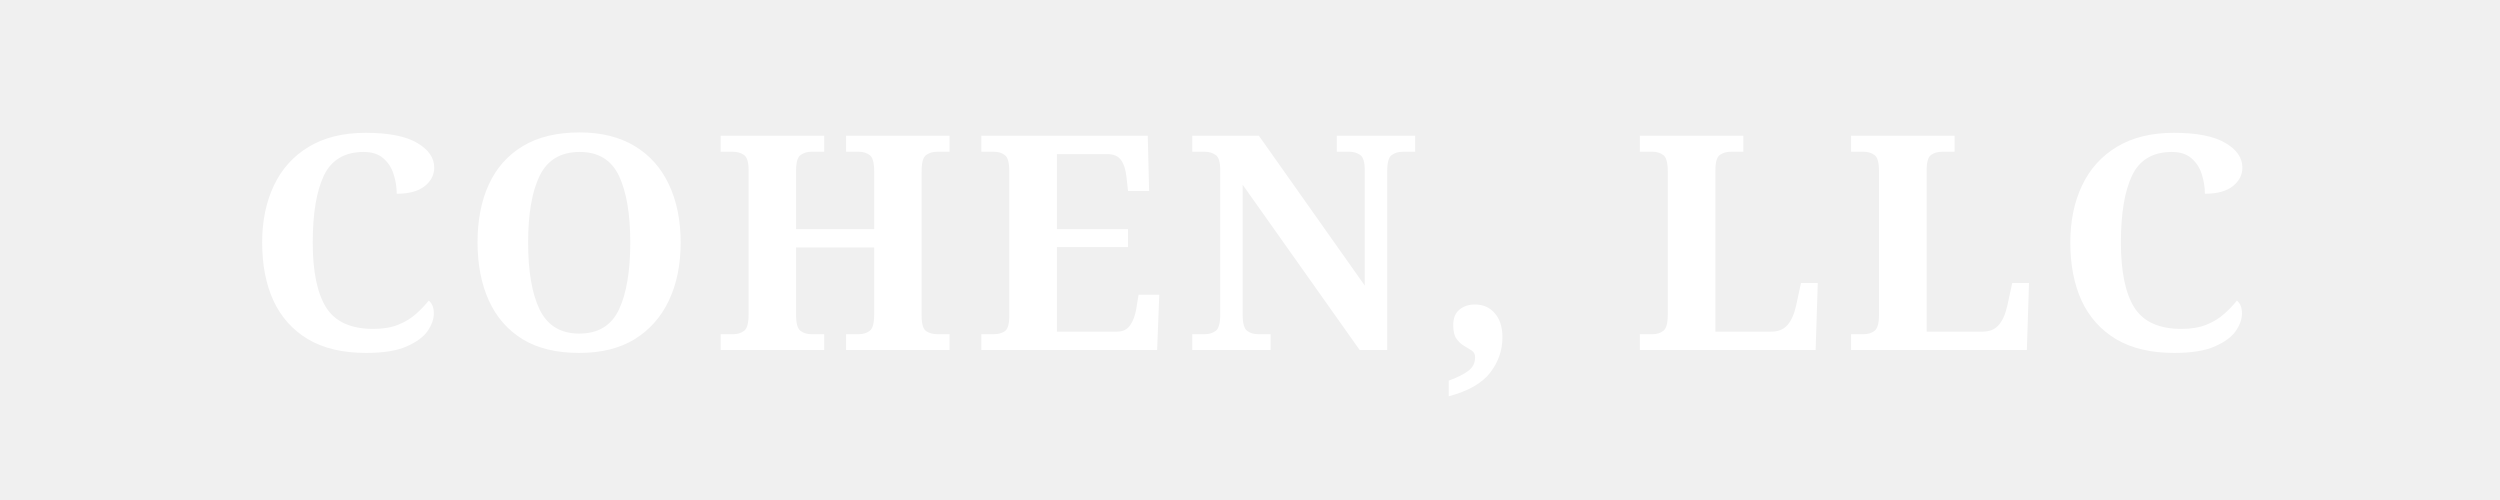
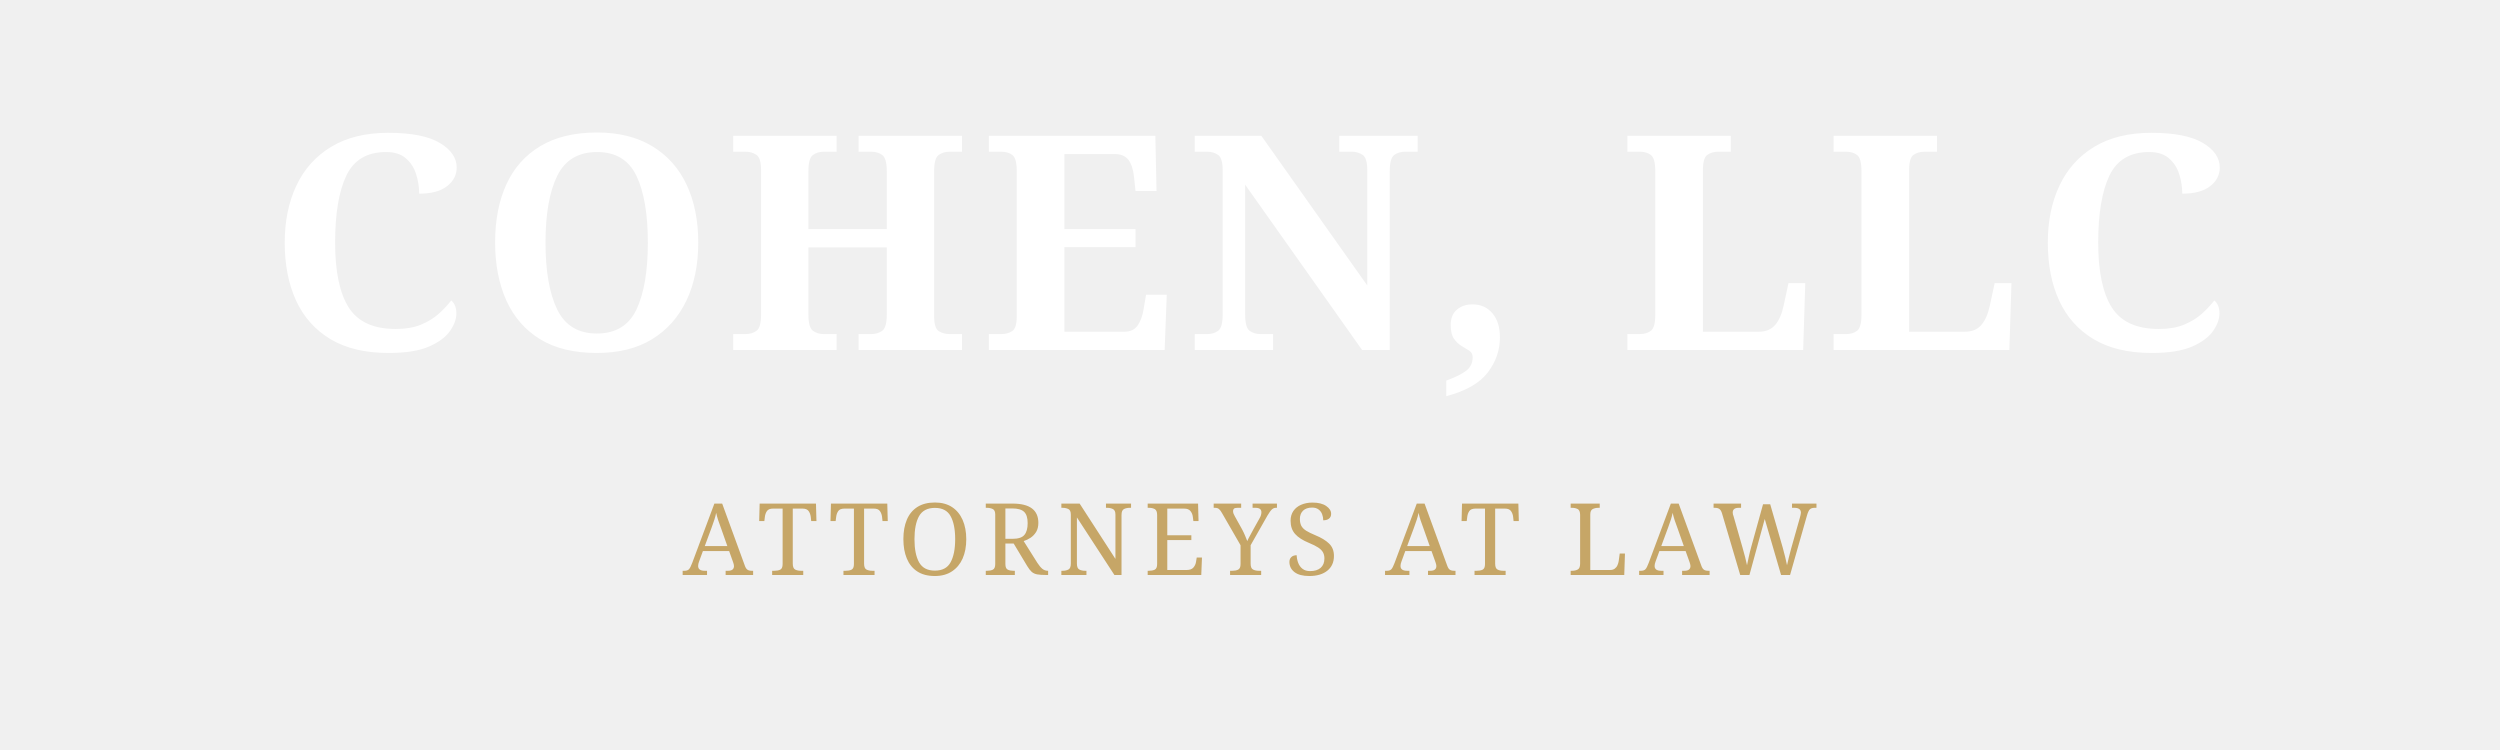
- <svg xmlns="http://www.w3.org/2000/svg" viewBox="0 0 200 40" width="200" height="40">
-   <style>
-     .logo-text {
-       font-family: 'Playfair Display', serif;
-       font-size: 24px;
-       font-weight: 600;
-       fill: #ffffff;
-       letter-spacing: 0.05em;
-     }
-   </style>
-   <text x="100" y="28" text-anchor="middle" class="logo-text">COHEN, LLC</text>
+ <svg xmlns="http://www.w3.org/2000/svg" viewBox="0 0 500 150" width="500" height="150">
+   <text x="250" y="70" font-family="serif" font-size="60" font-weight="bold" fill="#FFFFFF" text-anchor="middle" letter-spacing="2">COHEN, LLC</text>
+   <text x="250" y="115" font-family="serif" font-size="20" fill="#C6A667" text-anchor="middle" letter-spacing="2">ATTORNEYS AT LAW</text>
</svg>
